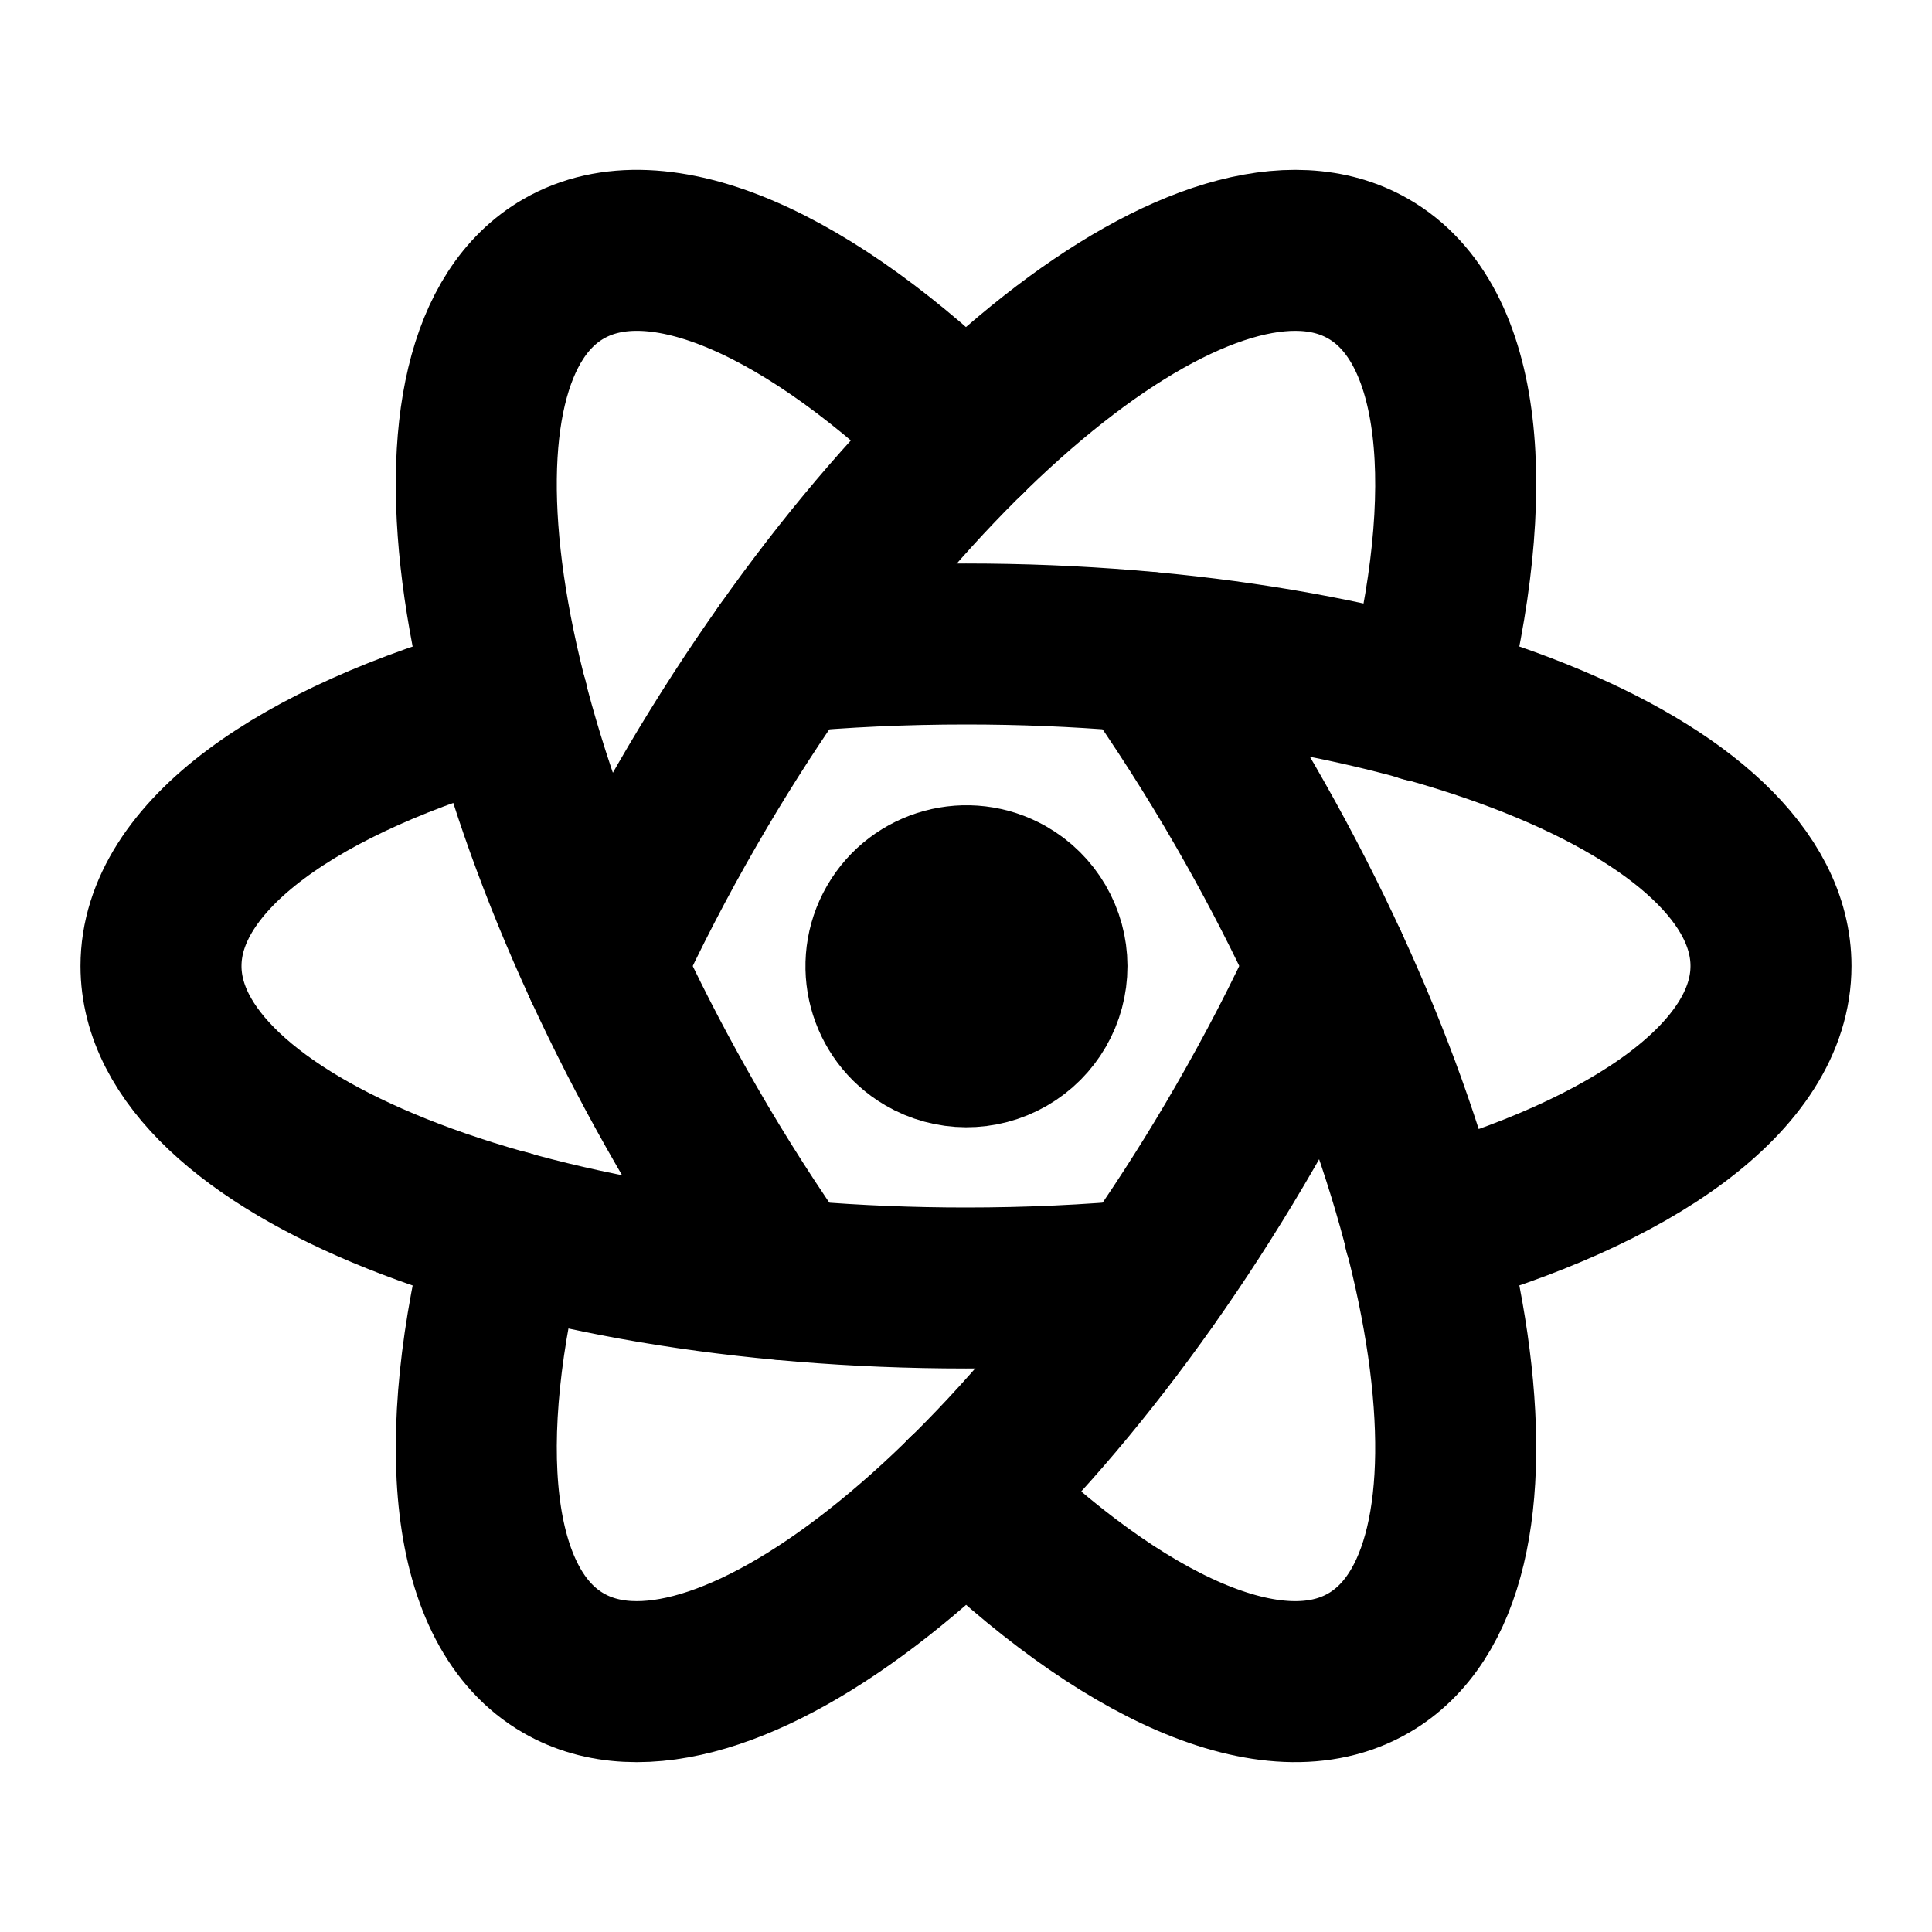
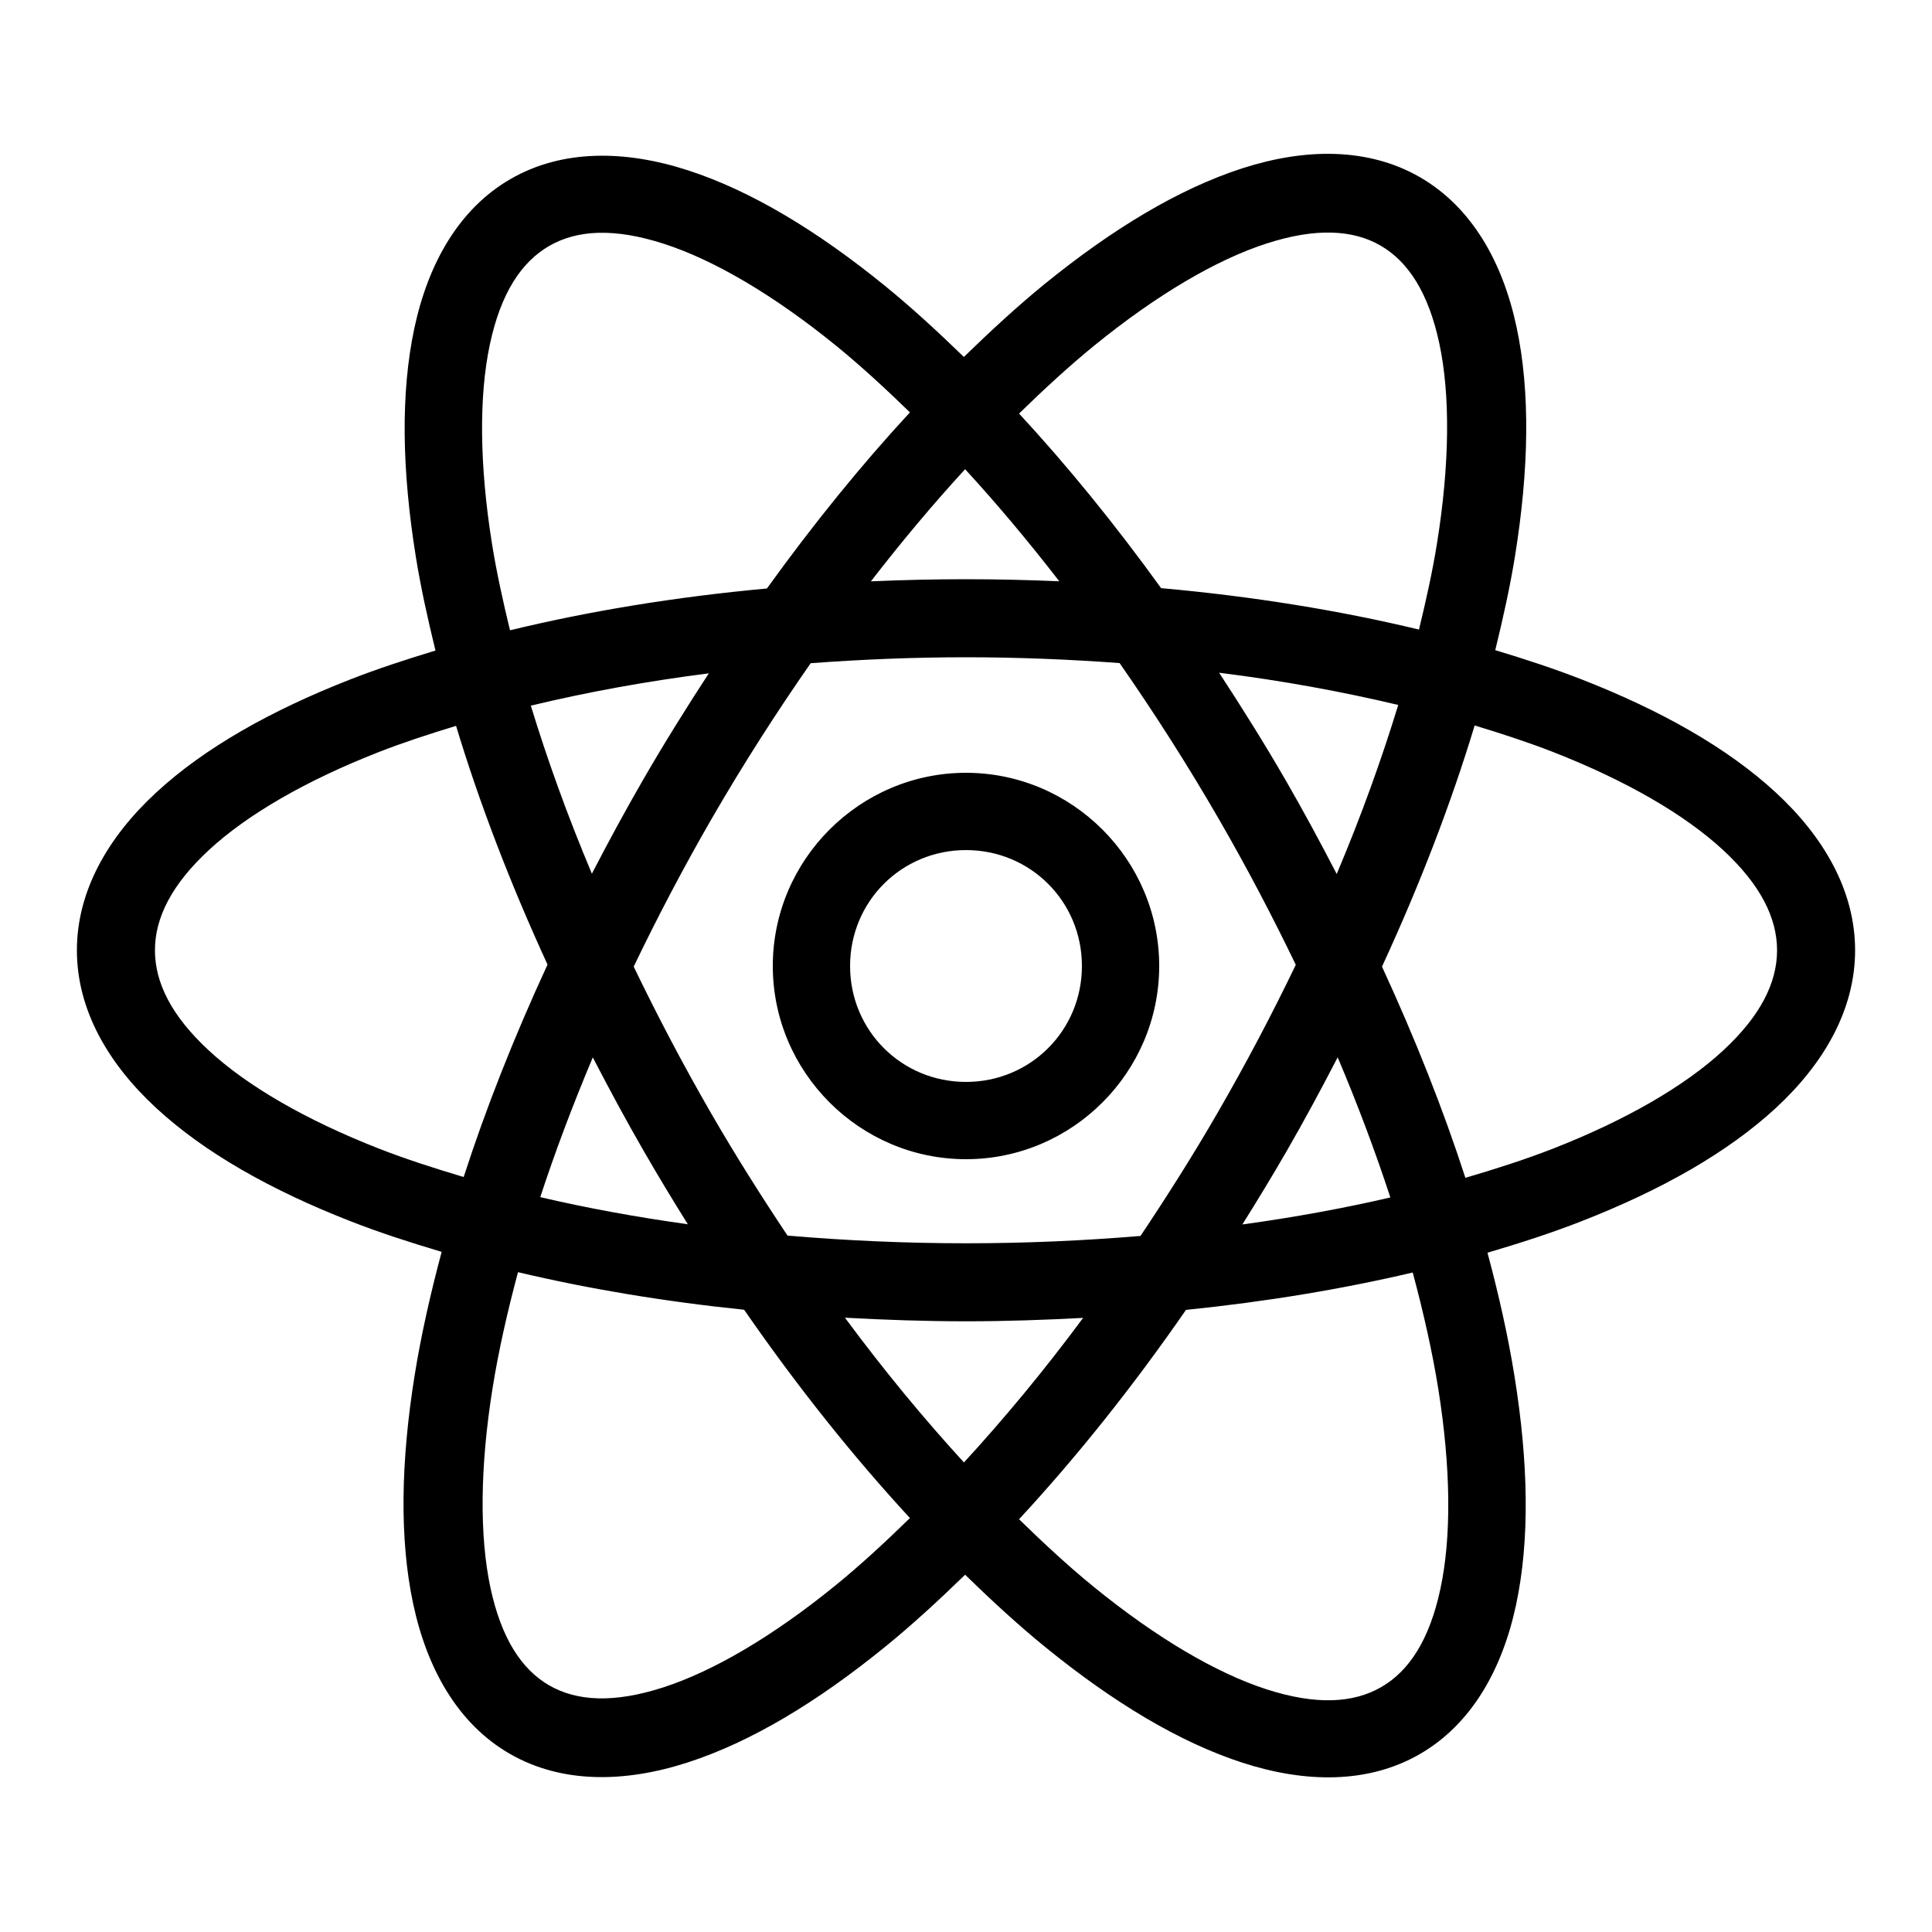
- <svg width="16" height="16" viewBox="0 0 24 24" stroke-width="2" stroke="currentColor" fill="none" stroke-linecap="round" stroke-linejoin="round">
-   <path stroke="none" d="M0 0h24v24H0z" fill="none" />
-   <path d="M6.306 8.711c-2.602 .723 -4.306 1.926 -4.306 3.289c0 2.21 4.477 4 10 4c.773 0 1.526 -.035 2.248 -.102" />
-   <path d="M17.692 15.289c2.603 -.722 4.308 -1.926 4.308 -3.289c0 -2.21 -4.477 -4 -10 -4c-.773 0 -1.526 .035 -2.25 .102" />
-   <path d="M6.305 15.287c-.676 2.615 -.485 4.693 .695 5.373c1.913 1.105 5.703 -1.877 8.464 -6.66c.387 -.67 .733 -1.339 1.036 -2" />
-   <path d="M17.694 8.716c.677 -2.616 .487 -4.696 -.694 -5.376c-1.913 -1.105 -5.703 1.877 -8.464 6.66c-.387 .67 -.733 1.34 -1.037 2" />
-   <path d="M12 5.424c-1.925 -1.892 -3.82 -2.766 -5 -2.084c-1.913 1.104 -1.226 5.877 1.536 10.66c.386 .67 .793 1.304 1.212 1.896" />
-   <path d="M12 18.574c1.926 1.893 3.821 2.768 5 2.086c1.913 -1.104 1.226 -5.877 -1.536 -10.66c-.375 -.65 -.78 -1.283 -1.212 -1.897" />
-   <path d="M11.5 12.866a1 1 0 1 0 1 -1.732a1 1 0 0 0 -1 1.732z" />
+ <svg xmlns="http://www.w3.org/2000/svg" x="0px" y="0px" width="100" height="100" viewBox="0 0 50 50" stroke-width="2">
+   <path d="M 34.555 3.984 C 33.775 3.958 32.959 4.094 32.141 4.359 C 30.504 4.89 28.789 5.924 27.029 7.355 C 26.34 7.917 25.644 8.558 24.945 9.238 C 24.262 8.575 23.581 7.949 22.906 7.4 C 21.148 5.97 19.438 4.938 17.805 4.408 C 16.172 3.879 14.547 3.862 13.213 4.633 C 11.879 5.403 11.081 6.817 10.723 8.496 C 10.365 10.175 10.402 12.174 10.762 14.412 C 10.887 15.19 11.067 16.005 11.27 16.836 C 10.507 17.067 9.767 17.31 9.08 17.578 C 7.008 18.387 5.293 19.356 4.045 20.508 C 2.796 21.66 1.99 23.058 1.99 24.594 C 1.99 26.129 2.796 27.526 4.045 28.678 C 5.293 29.83 7.008 30.8 9.08 31.609 C 9.814 31.896 10.609 32.154 11.43 32.398 C 11.135 33.501 10.895 34.571 10.732 35.586 C 10.373 37.826 10.335 39.825 10.693 41.508 C 11.052 43.19 11.85 44.613 13.191 45.387 C 14.532 46.161 16.164 46.142 17.801 45.611 C 19.437 45.081 21.15 44.049 22.91 42.617 C 23.594 42.061 24.285 41.427 24.977 40.754 C 25.672 41.431 26.366 42.069 27.053 42.627 C 28.811 44.057 30.523 45.09 32.156 45.619 C 33.789 46.149 35.412 46.165 36.746 45.395 C 38.08 44.624 38.878 43.21 39.236 41.531 C 39.594 39.853 39.555 37.853 39.195 35.615 C 39.032 34.598 38.793 33.526 38.496 32.42 C 39.344 32.17 40.164 31.905 40.92 31.609 C 42.992 30.8 44.707 29.83 45.955 28.678 C 47.204 27.526 48.01 26.129 48.01 24.594 C 48.01 23.058 47.204 21.66 45.955 20.508 C 44.707 19.356 42.992 18.387 40.92 17.578 C 40.223 17.306 39.472 17.06 38.697 16.826 C 38.902 15.99 39.083 15.169 39.209 14.387 C 39.569 12.147 39.607 10.145 39.248 8.463 C 38.889 6.78 38.089 5.36 36.748 4.586 C 36.078 4.199 35.334 4.011 34.555 3.984 z M 34.463 6.02 C 34.952 6.033 35.37 6.149 35.727 6.355 C 36.441 6.768 36.968 7.57 37.25 8.891 C 37.532 10.211 37.522 11.995 37.189 14.064 C 37.076 14.773 36.91 15.524 36.723 16.293 C 34.678 15.801 32.437 15.435 30.049 15.221 C 28.849 13.558 27.616 12.046 26.373 10.703 C 27.03 10.062 27.683 9.462 28.32 8.943 C 29.946 7.621 31.485 6.721 32.77 6.305 C 33.412 6.096 33.974 6.006 34.463 6.02 z M 15.486 6.025 C 15.978 6.012 16.541 6.102 17.186 6.311 C 18.474 6.728 20.015 7.628 21.643 8.951 C 22.267 9.459 22.905 10.046 23.549 10.672 C 22.297 12.026 21.055 13.554 19.848 15.23 C 17.468 15.449 15.235 15.818 13.199 16.312 C 13.013 15.547 12.85 14.799 12.736 14.094 C 12.404 12.023 12.395 10.236 12.678 8.912 C 12.96 7.588 13.492 6.781 14.213 6.365 C 14.573 6.157 14.994 6.039 15.486 6.025 z M 24.977 12.143 C 25.791 13.029 26.606 13.999 27.414 15.043 C 26.62 15.01 25.816 14.99 25 14.99 C 24.167 14.99 23.348 15.01 22.539 15.045 C 23.347 14 24.162 13.03 24.977 12.143 z M 25 17.01 C 26.36 17.01 27.685 17.066 28.975 17.16 C 29.862 18.434 30.729 19.786 31.555 21.217 C 32.281 22.474 32.937 23.729 33.535 24.969 C 32.931 26.225 32.263 27.497 31.527 28.771 C 30.88 29.893 30.203 30.959 29.516 31.986 C 28.059 32.108 26.55 32.176 25 32.176 C 23.412 32.176 21.869 32.104 20.381 31.977 C 19.705 30.964 19.04 29.913 18.402 28.809 C 17.668 27.537 17.004 26.269 16.4 25.016 C 17.006 23.755 17.674 22.478 18.412 21.199 C 19.234 19.776 20.098 18.432 20.98 17.164 C 22.284 17.067 23.624 17.01 25 17.01 z M 31.551 17.41 C 33.199 17.616 34.746 17.902 36.186 18.244 C 35.758 19.645 35.232 21.109 34.594 22.619 C 34.18 21.821 33.751 21.02 33.287 20.217 C 32.726 19.244 32.142 18.316 31.551 17.41 z M 18.344 17.426 C 17.765 18.315 17.195 19.225 16.645 20.178 C 16.175 20.991 15.737 21.803 15.318 22.611 C 14.686 21.11 14.163 19.655 13.738 18.262 C 15.168 17.918 16.707 17.634 18.344 17.426 z M 38.164 18.775 C 38.873 18.99 39.558 19.214 40.186 19.459 C 42.096 20.205 43.607 21.088 44.586 21.992 C 45.565 22.896 45.99 23.758 45.99 24.594 C 45.99 25.43 45.565 26.292 44.586 27.195 C 43.607 28.099 42.096 28.982 40.186 29.729 C 39.488 30.001 38.721 30.248 37.924 30.482 C 37.355 28.724 36.629 26.889 35.766 25.016 C 36.759 22.865 37.561 20.768 38.164 18.775 z M 11.803 18.785 C 12.399 20.758 13.191 22.834 14.17 24.963 C 13.3 26.847 12.571 28.692 12 30.461 C 11.231 30.233 10.49 29.992 9.814 29.729 C 7.904 28.982 6.393 28.099 5.414 27.195 C 4.435 26.292 4.01 25.43 4.01 24.594 C 4.01 23.758 4.435 22.896 5.414 21.992 C 6.393 21.088 7.904 20.205 9.814 19.459 C 10.433 19.217 11.106 18.997 11.803 18.785 z M 25 20 C 22.25 20 20 22.25 20 25 C 20 27.75 22.25 30 25 30 C 27.75 30 30 27.75 30 25 C 30 22.25 27.75 20 25 20 z M 25 22 C 26.669 22 28 23.331 28 25 C 28 26.669 26.669 28 25 28 C 23.331 28 22 26.669 22 25 C 22 23.331 23.331 22 25 22 z M 34.619 27.363 C 35.144 28.604 35.599 29.819 35.982 30.99 C 34.78 31.269 33.499 31.504 32.152 31.689 C 32.54 31.071 32.923 30.441 33.297 29.793 C 33.766 28.981 34.201 28.17 34.619 27.363 z M 15.342 27.365 C 15.762 28.177 16.2 28.992 16.672 29.809 C 17.041 30.448 17.418 31.072 17.801 31.684 C 16.458 31.497 15.181 31.262 13.982 30.982 C 14.364 29.815 14.82 28.603 15.342 27.365 z M 13.406 32.924 C 15.216 33.353 17.178 33.682 19.258 33.896 C 20.647 35.905 22.093 37.709 23.549 39.287 C 22.898 39.922 22.253 40.518 21.621 41.031 C 19.995 42.354 18.454 43.252 17.17 43.668 C 15.886 44.084 14.927 44.029 14.213 43.617 C 13.499 43.205 12.973 42.403 12.691 41.082 C 12.41 39.761 12.418 37.979 12.75 35.91 C 12.901 34.971 13.126 33.966 13.406 32.924 z M 36.561 32.932 C 36.843 33.98 37.069 34.99 37.221 35.934 C 37.553 38.005 37.562 39.789 37.279 41.113 C 36.997 42.438 36.467 43.246 35.746 43.662 C 35.025 44.078 34.06 44.134 32.771 43.717 C 31.483 43.299 29.942 42.398 28.314 41.074 C 27.678 40.557 27.029 39.958 26.373 39.318 C 27.839 37.735 29.295 35.921 30.693 33.9 C 32.779 33.687 34.746 33.36 36.561 32.932 z M 21.867 34.102 C 22.894 34.158 23.934 34.195 25 34.195 C 26.031 34.195 27.037 34.16 28.031 34.107 C 27.015 35.479 25.979 36.725 24.947 37.848 C 23.916 36.723 22.882 35.474 21.867 34.102 z" />
</svg>
